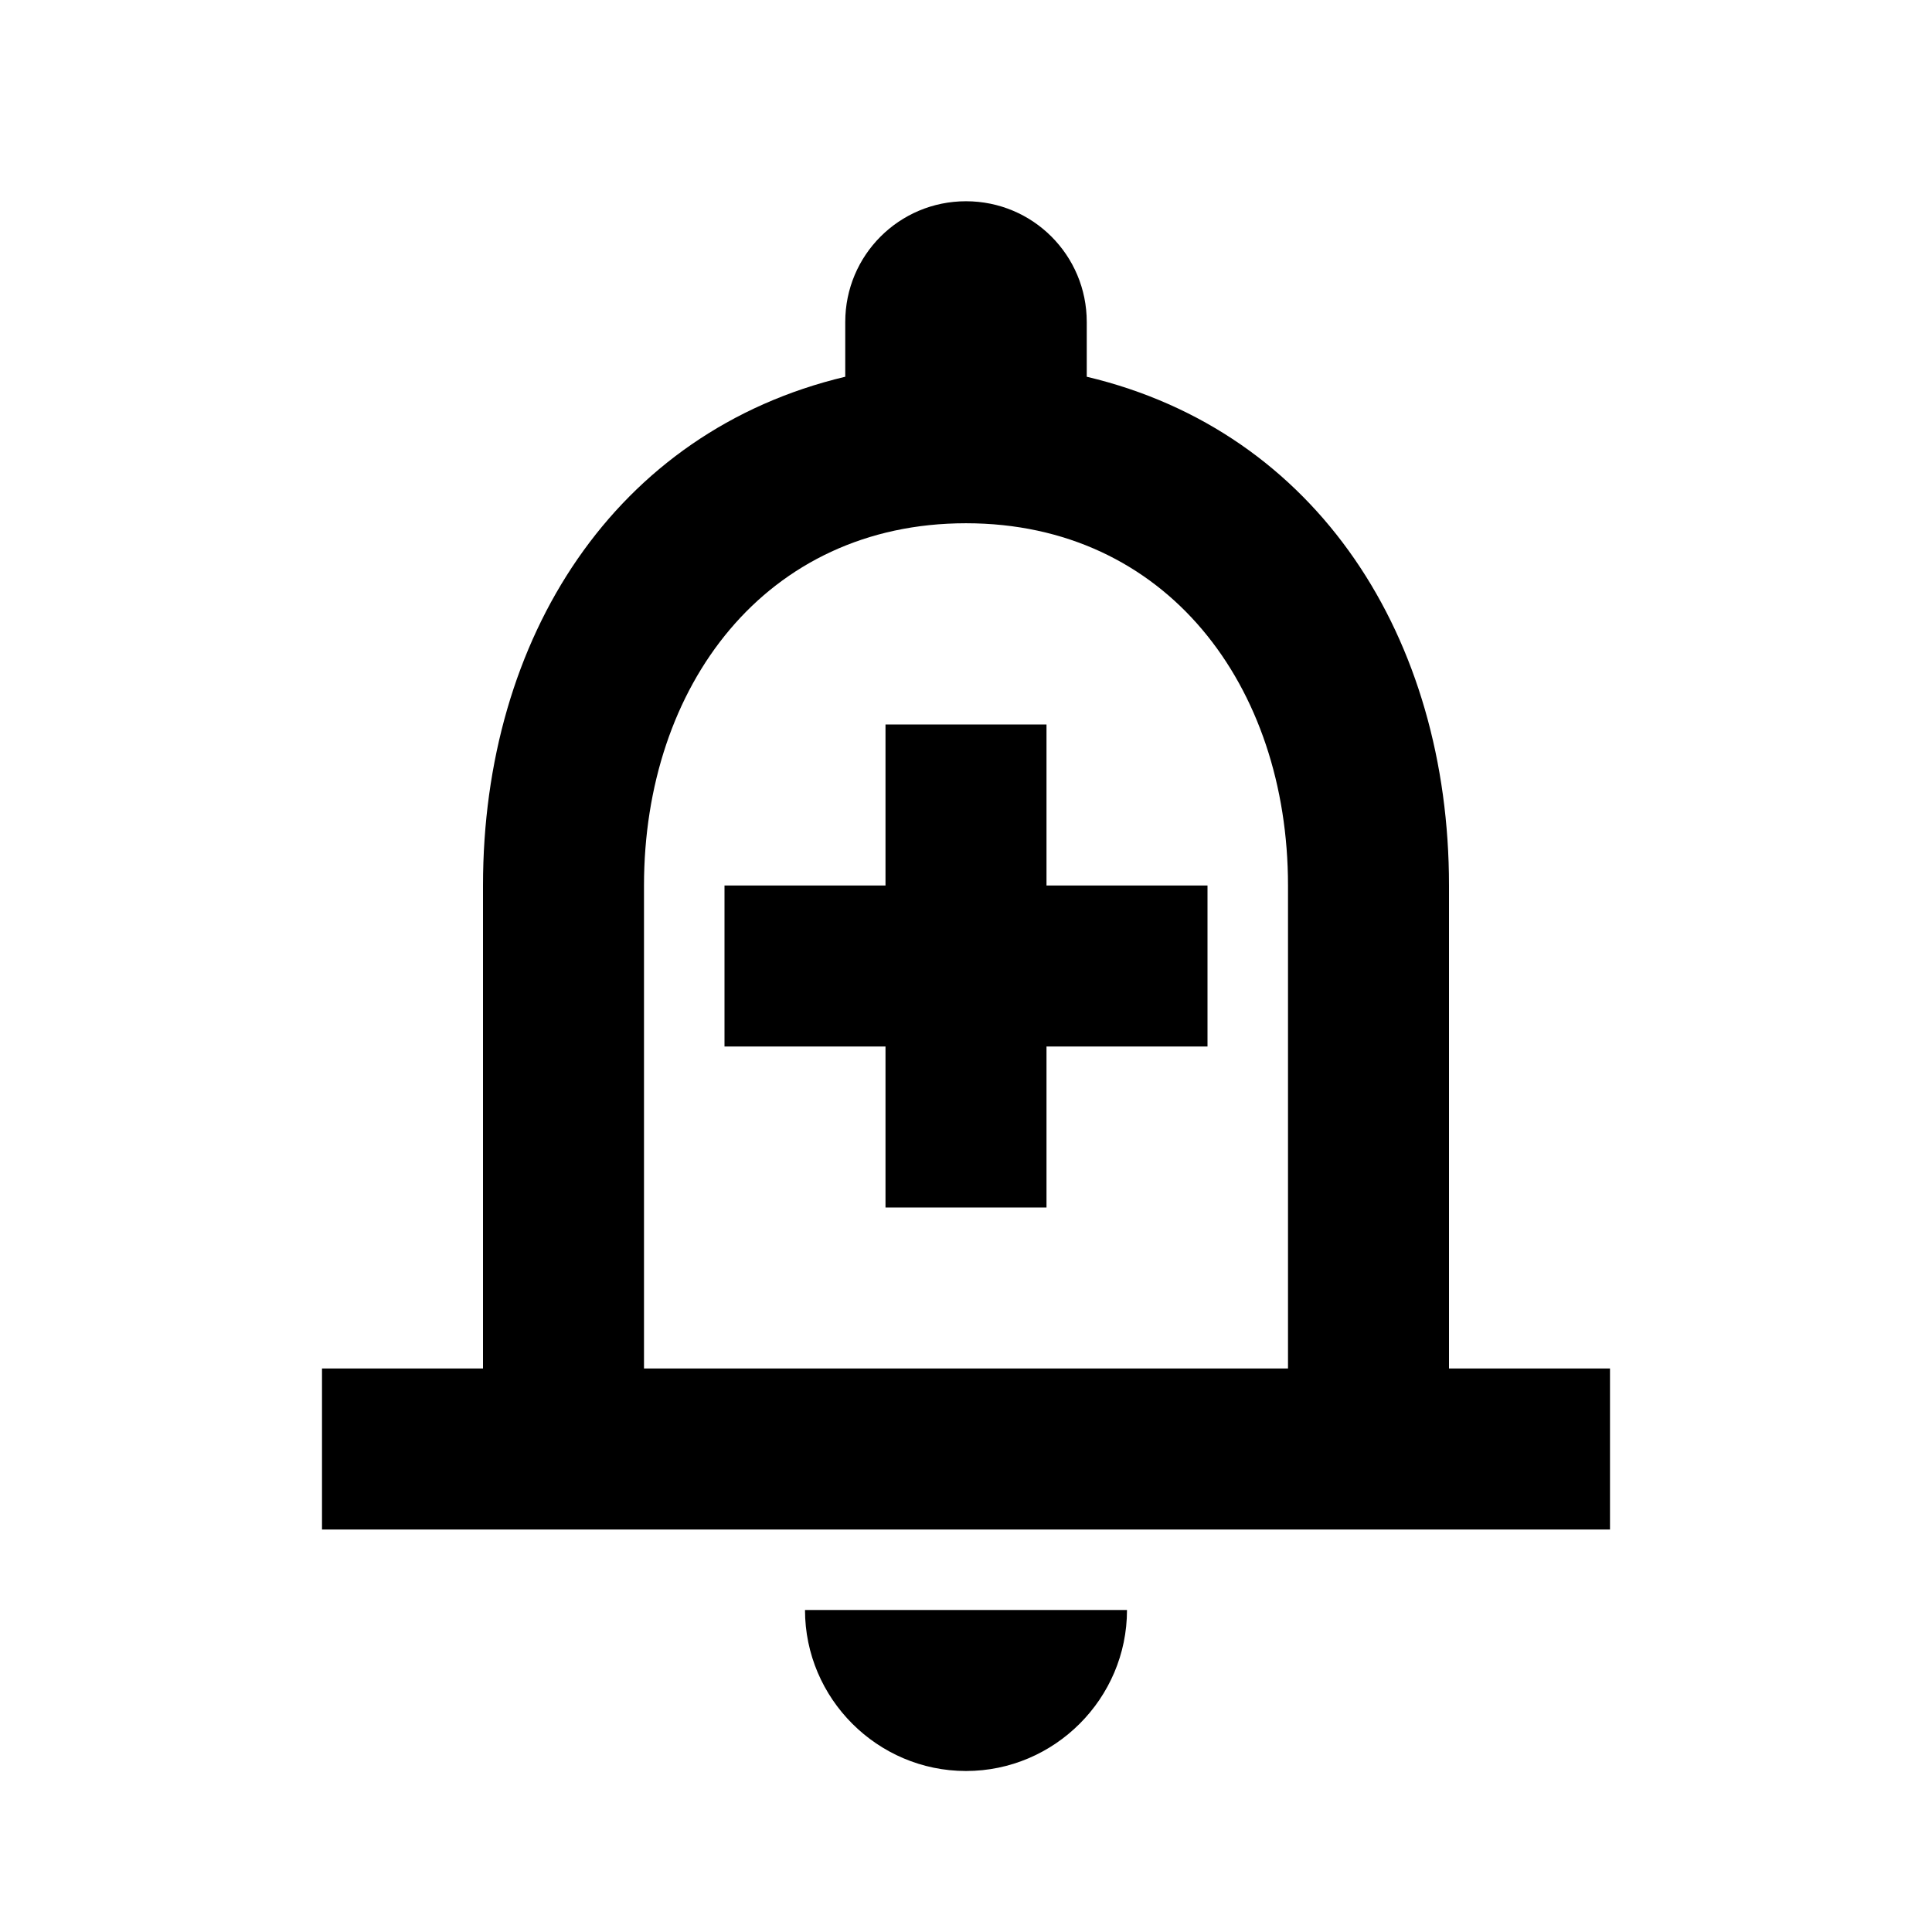
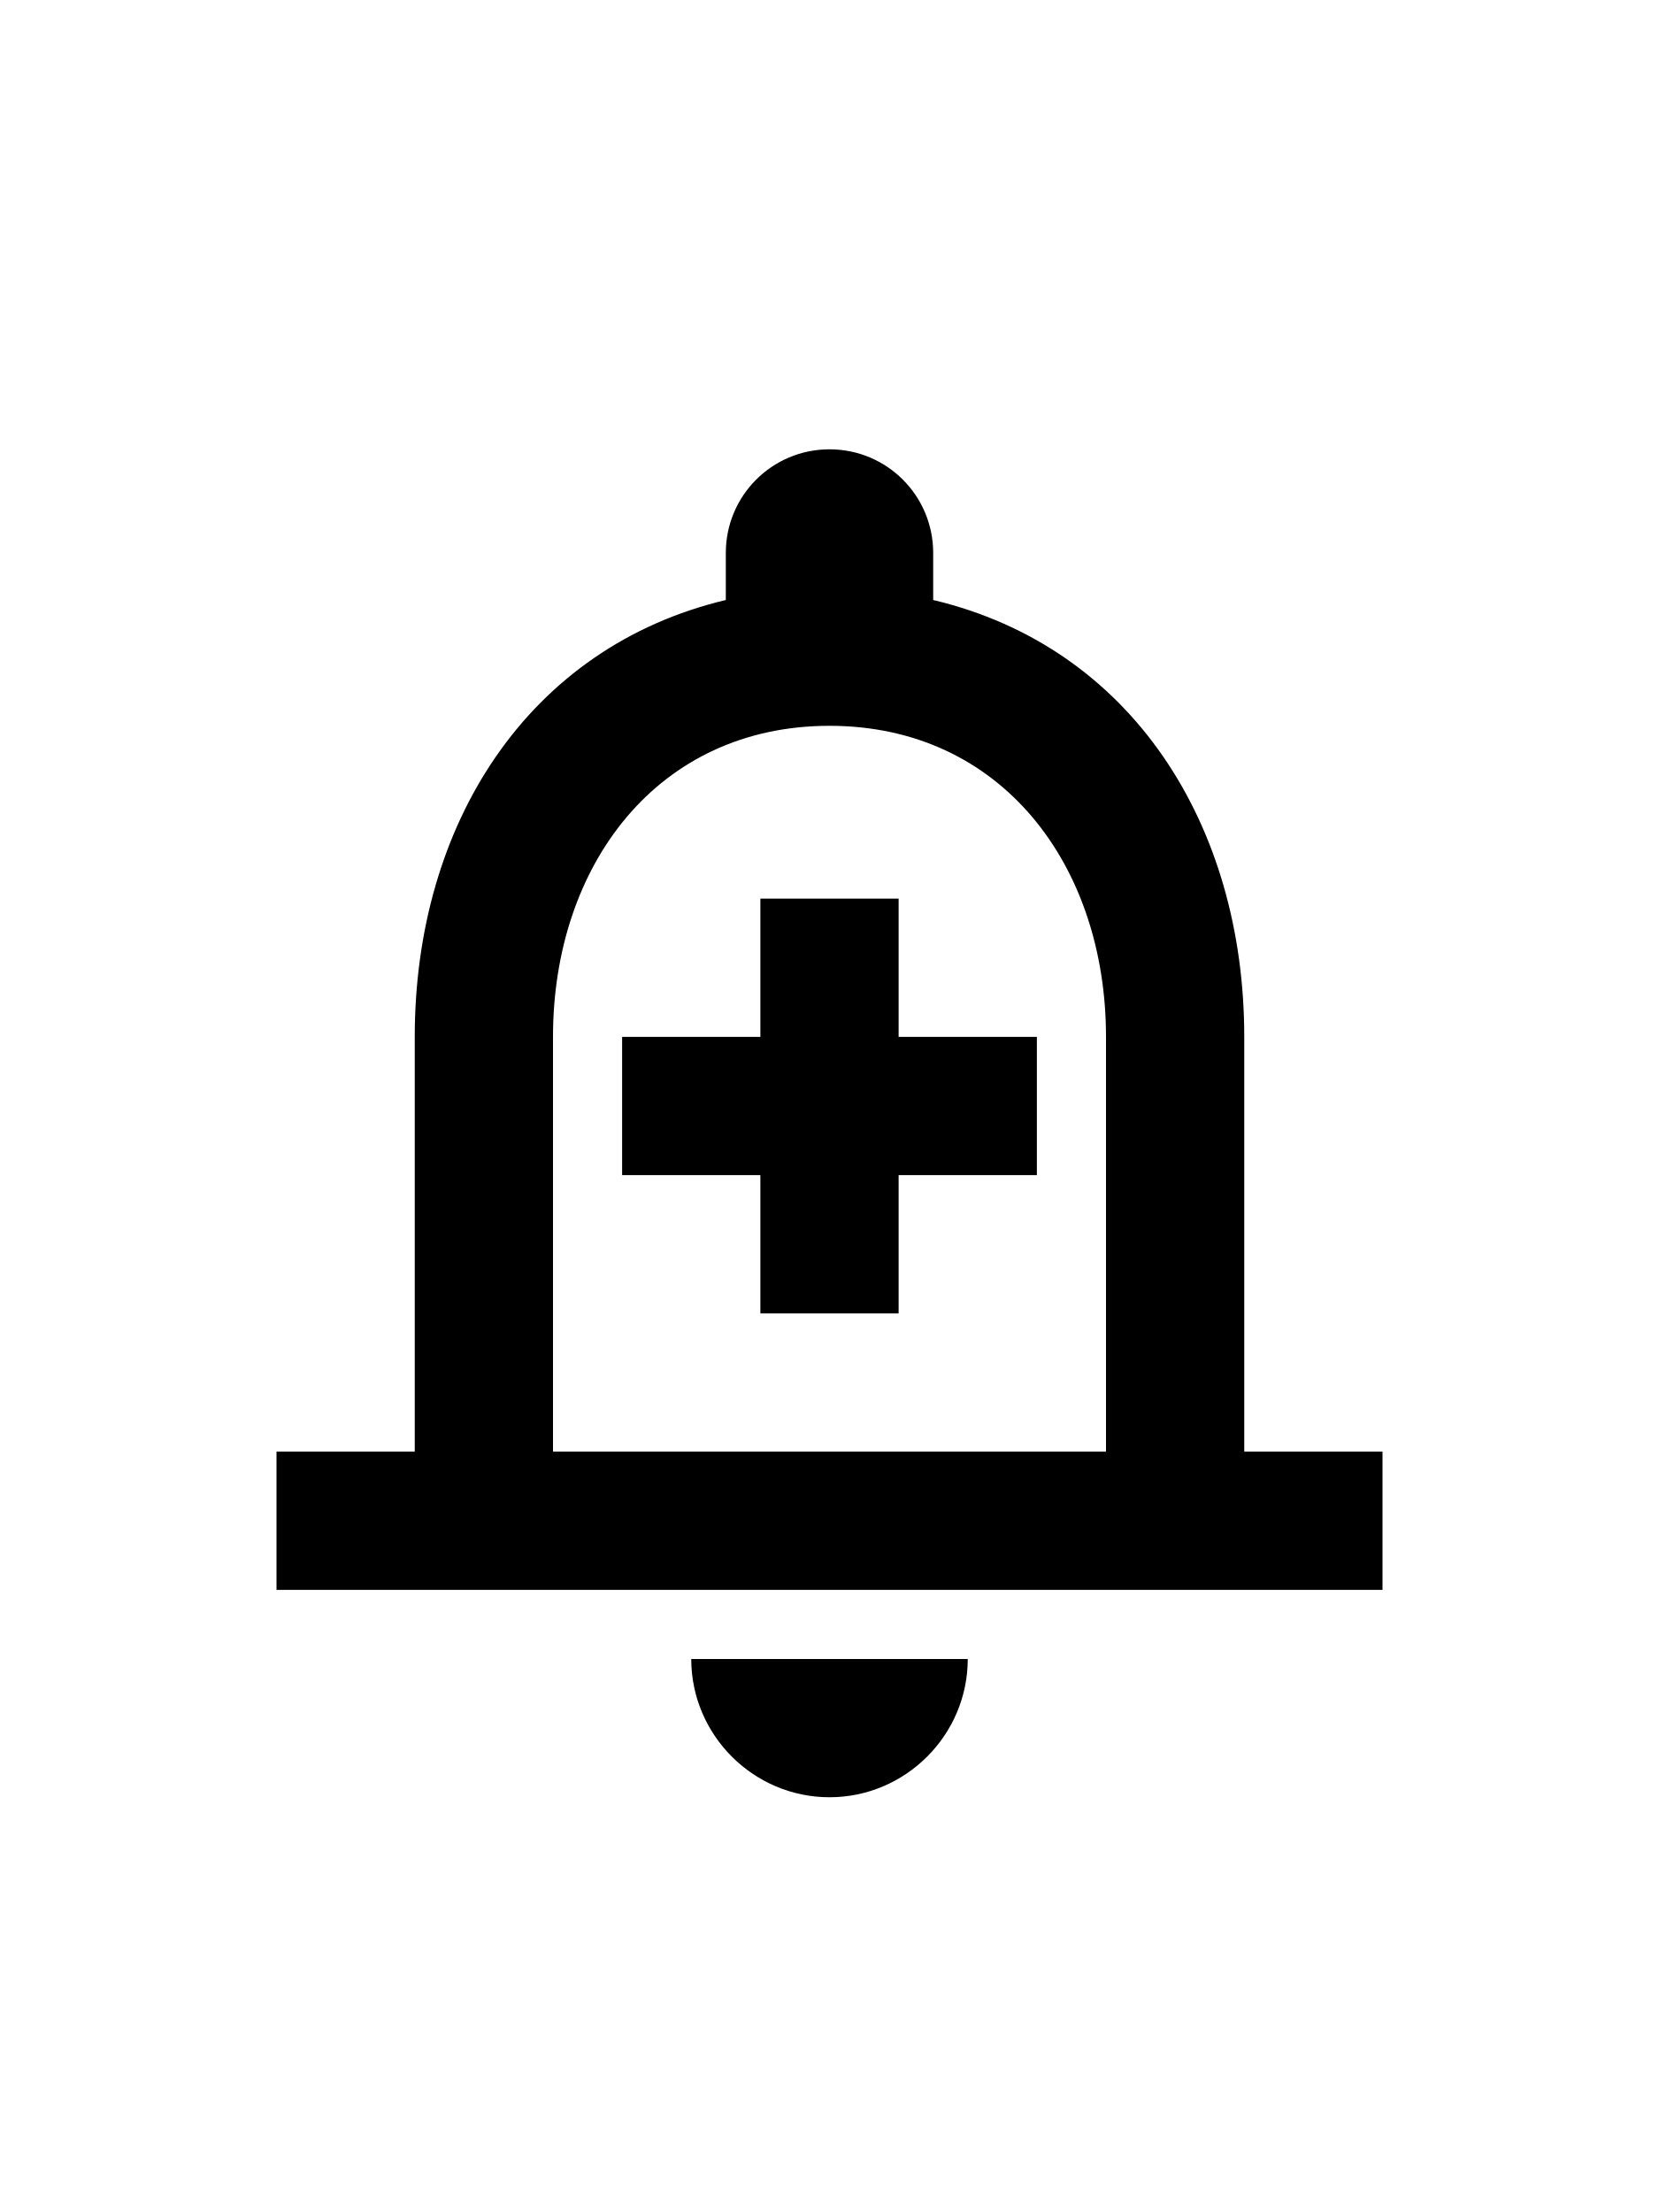
- <svg xmlns="http://www.w3.org/2000/svg" width="24" height="24" viewBox="0 0 24 24">
+ <svg xmlns="http://www.w3.org/2000/svg" width="18" height="24" viewBox="0 0 24 24">
  <path d="M13 9h-2v2H9v2h2v2h2v-2h2v-2h-2z" />
  <path d="M18 17v-6c0-3.07-1.63-5.64-4.5-6.32V4c0-.83-.67-1.5-1.5-1.5s-1.5.67-1.5 1.5v.68C7.64 5.36 6 7.92 6 11v6H4v2h16v-2h-2zm-2 0H8v-6c0-2.48 1.51-4.5 4-4.5s4 2.02 4 4.5v6zm-4 5c1.1 0 2-.9 2-2h-4c0 1.1.9 2 2 2z" />
</svg>
